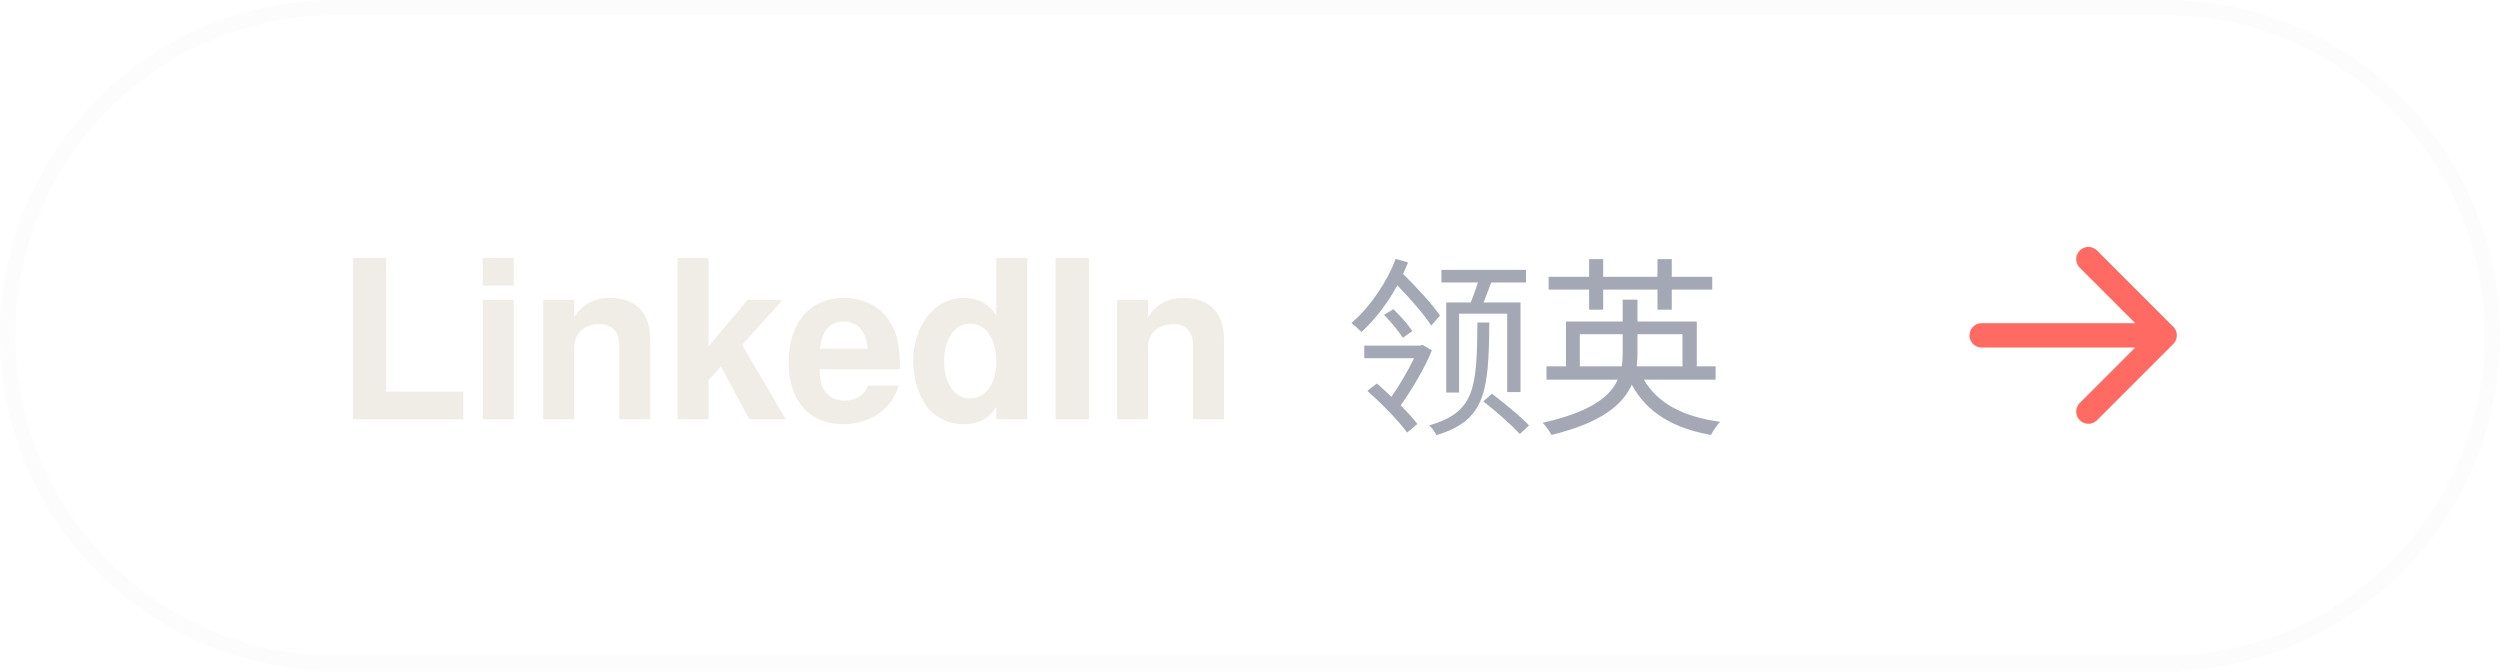
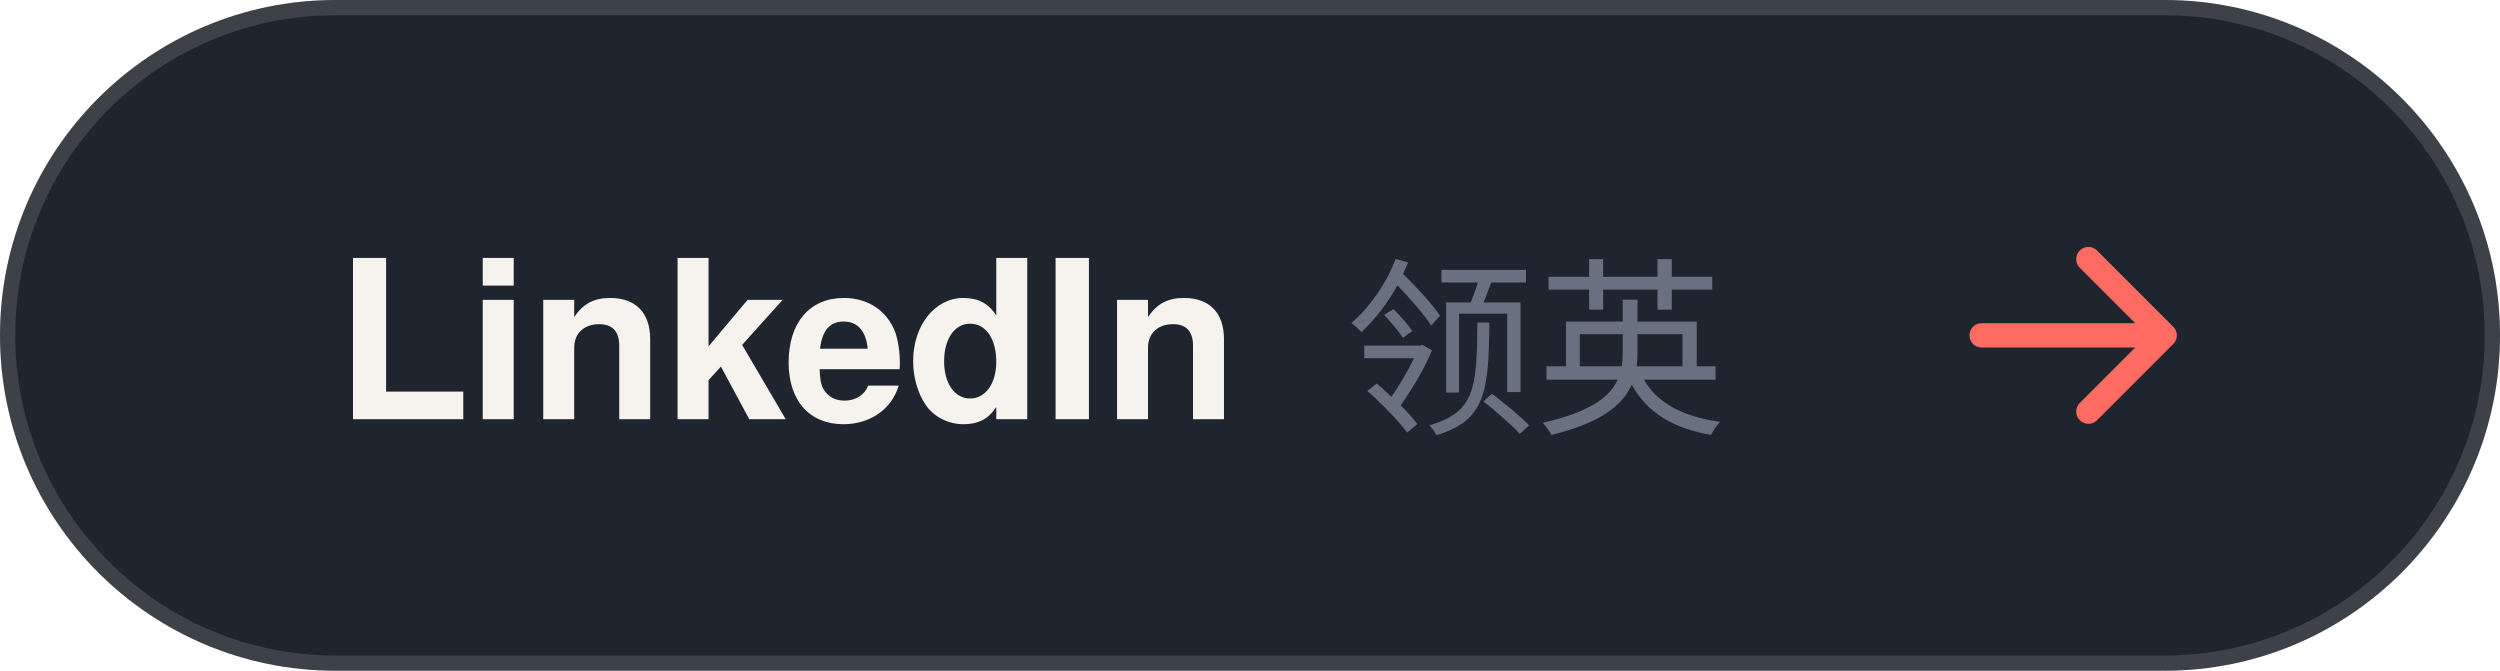
<svg xmlns="http://www.w3.org/2000/svg" viewBox="0 0 164 44" width="164" height="44" role="img" aria-label="LinkedIn">
  <style>
  .sans { font-family: -apple-system, BlinkMacSystemFont, 'Segoe UI', 'Helvetica Neue', Helvetica, Arial, 'PingFang SC', 'Hiragino Sans GB', 'Microsoft YaHei', 'Noto Sans SC', sans-serif; }
  .serif { font-family: 'Iowan Old Style', 'Palatino Linotype', Palatino, 'Book Antiqua', Georgia, 'Songti SC', 'Noto Serif SC', serif; }
  .cjk { font-family: 'PingFang SC', 'Hiragino Sans GB', 'Microsoft YaHei', 'Noto Sans SC', sans-serif; }
  .cjks { font-family: 'Songti SC', 'STSong', 'Noto Serif SC', 'Source Han Serif SC', 'SimSun', serif; }
  .rv { opacity: 0; animation: rv 1.6s cubic-bezier(0.16, 1, 0.3, 1) forwards; }
  @keyframes rv { from { opacity: 0; transform: translateY(10px); } to { opacity: 1; transform: none; } }
  .dr { animation: dr 1.8s cubic-bezier(0.16, 1, 0.3, 1) forwards; }
  @keyframes dr { to { stroke-dashoffset: 0; } }
  .grow { transform-box: fill-box; transform-origin: left center; transform: scaleX(0); animation: grow 1.6s cubic-bezier(0.16, 1, 0.3, 1) forwards; }
  @keyframes grow { to { transform: scaleX(1); } }
  
  .nudge { animation: nudge 3.2s cubic-bezier(0.65,0,0.35,1) 1.2s infinite; }
  @keyframes nudge { 0%, 70%, 100% { transform: none; } 82% { transform: translateX(4px); } }

  @media (prefers-reduced-motion: reduce) {
    * { animation: none !important; }
    .rv, .fi { opacity: 1; } .grow { transform: none; } .dr { stroke-dashoffset: 0; }
  }
</style>
-   <rect x="0.5" y="0.5" width="163" height="43" rx="21.5" fill="none" stroke="rgba(240,237,231,0.13)" />
-   <text x="22" y="27.5" class="sans" font-size="14.5" font-weight="600" fill="#f0ede7">LinkedIn<tspan class="cjk" dx="7" font-size="12.5" font-weight="400" fill="#7c8395" fill-opacity="0.7">领英</tspan>
+   <rect width="164" height="44" rx="22" fill="#1f252e" />
+   <rect x="0.5" y="0.5" width="163" height="43" rx="21.5" fill="none" stroke="rgba(246,243,238,0.14)" />
+   <text x="22" y="27.5" class="sans" font-size="14.5" font-weight="600" fill="#f6f3ee">LinkedIn<tspan class="cjk" dx="7" font-size="12.5" font-weight="400" fill="#8a90a2" fill-opacity="0.7">领英</tspan>
  </text>
  <g class="">
    <path d="M130 22 H142 M137 17 L142 22 L137 27" fill="none" stroke="#ff6b63" stroke-width="1.6" stroke-linecap="round" stroke-linejoin="round" />
  </g>
</svg>
